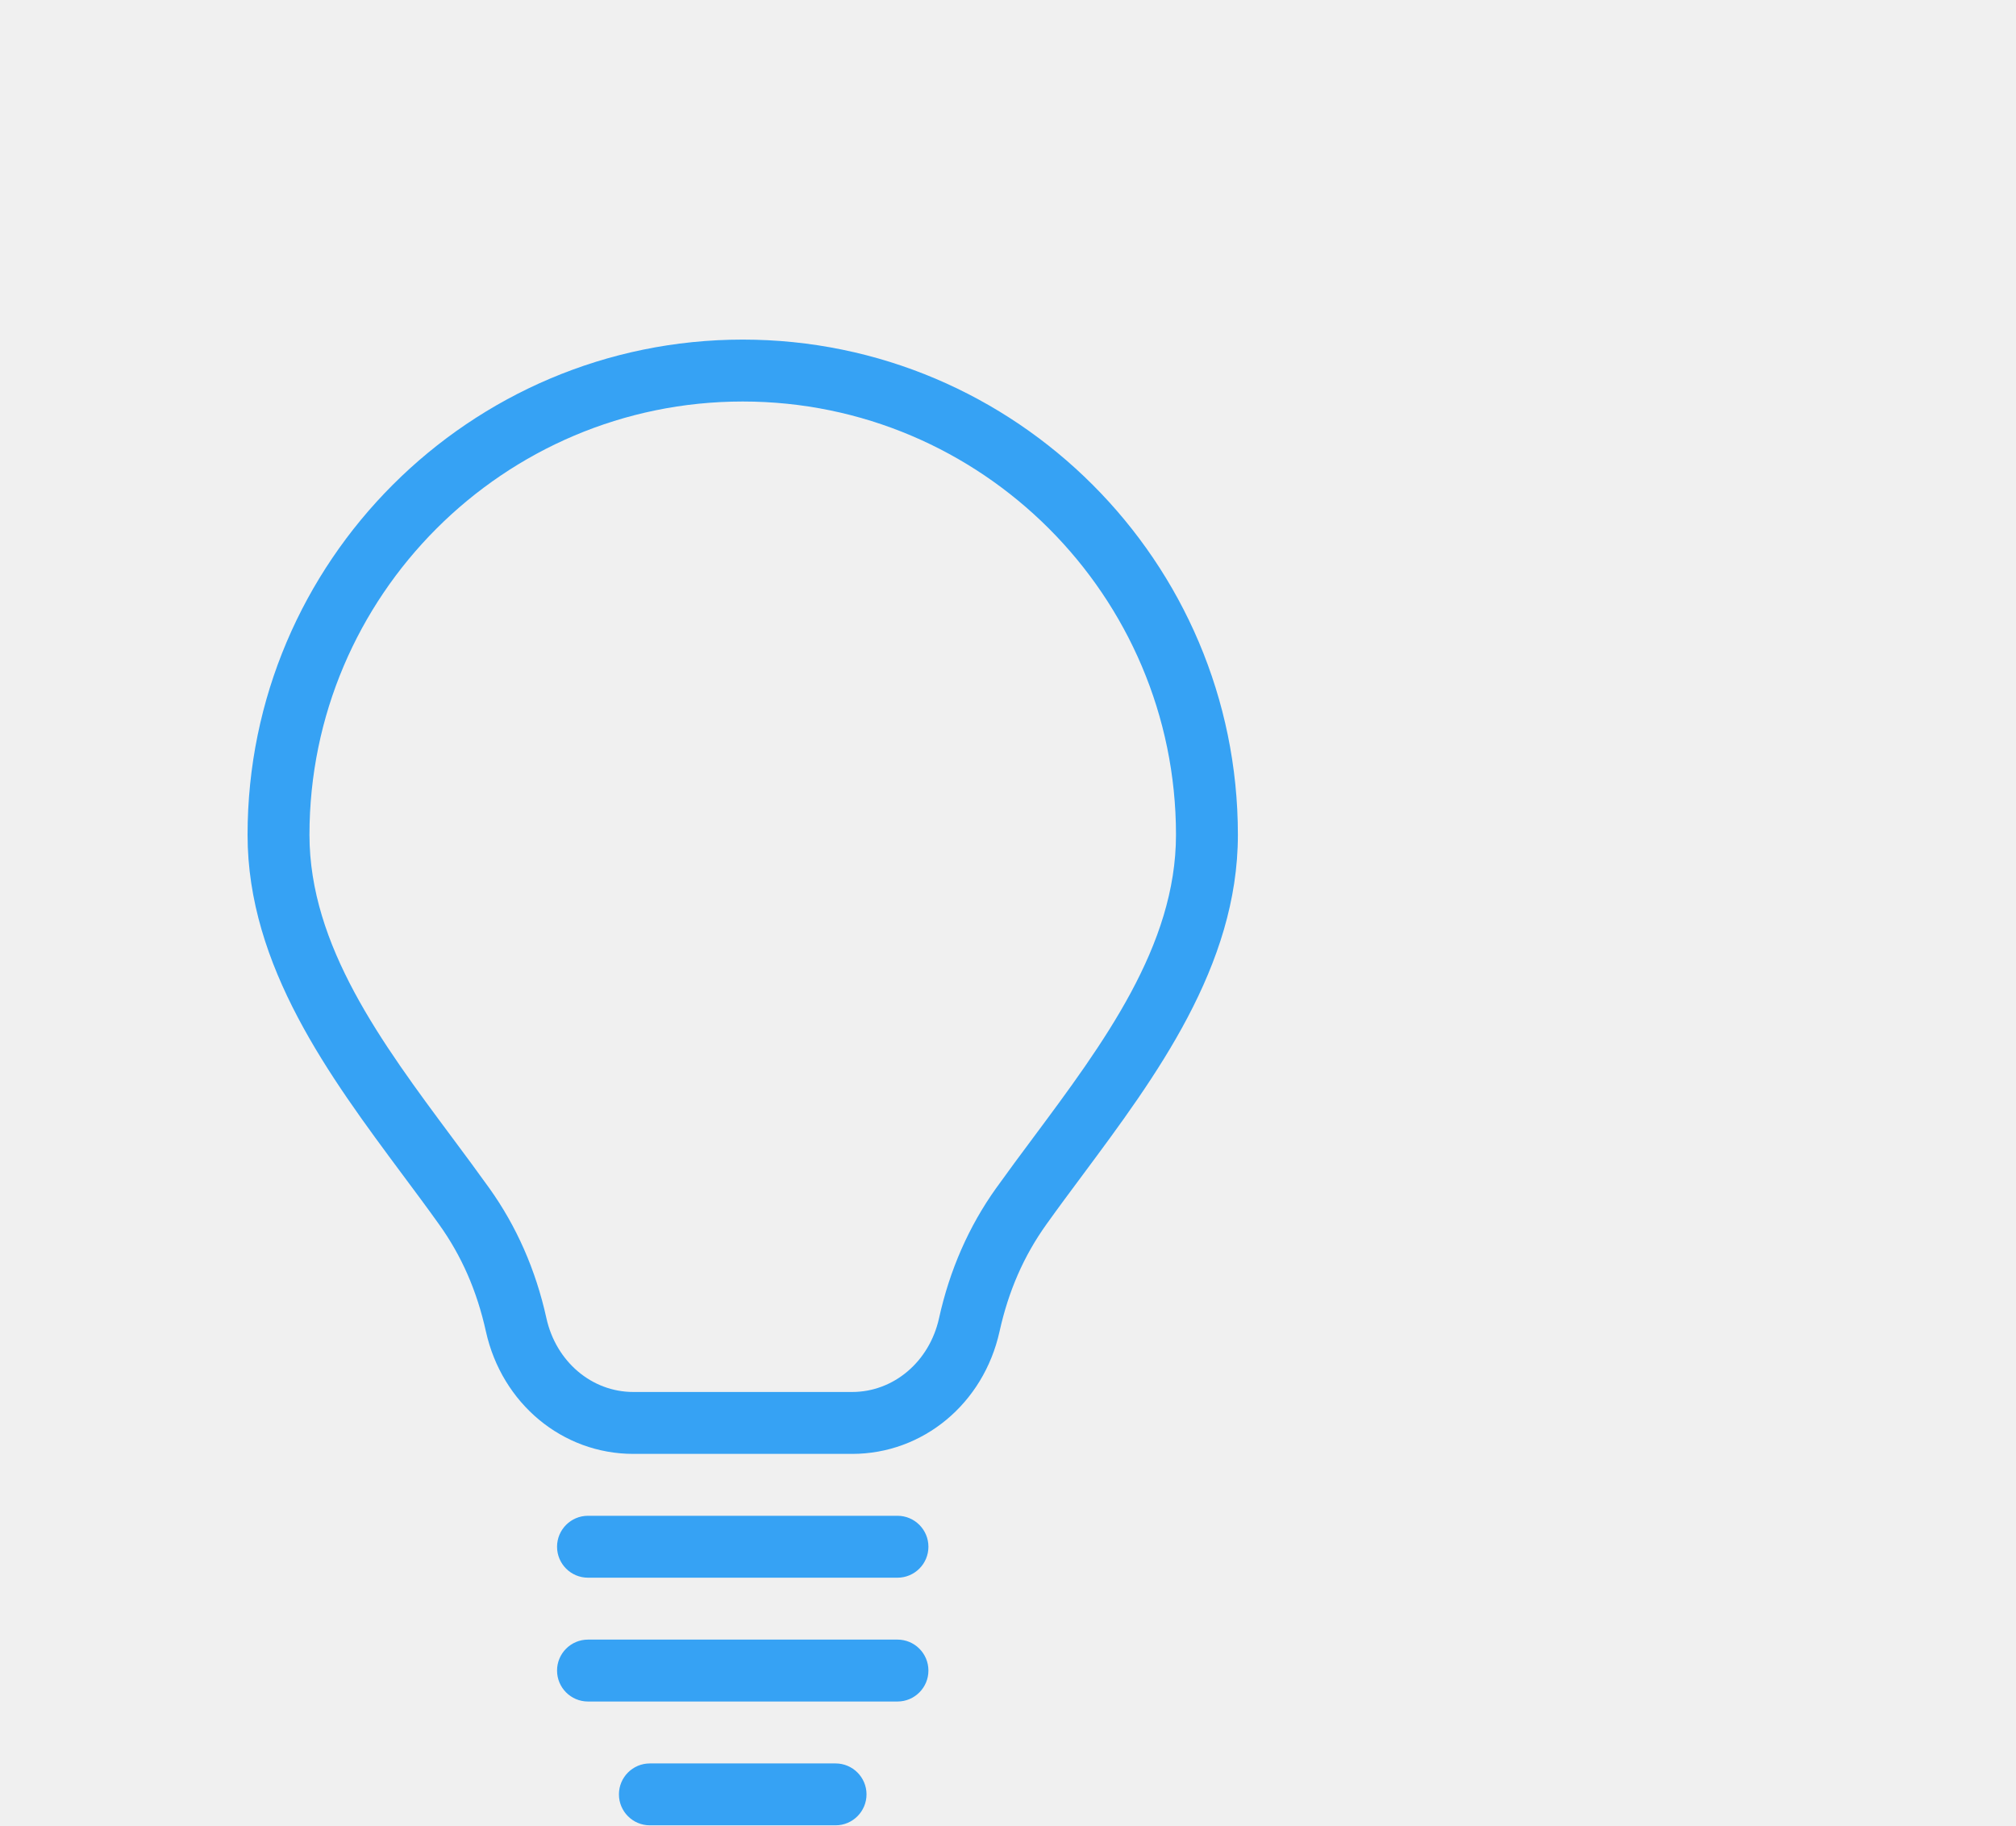
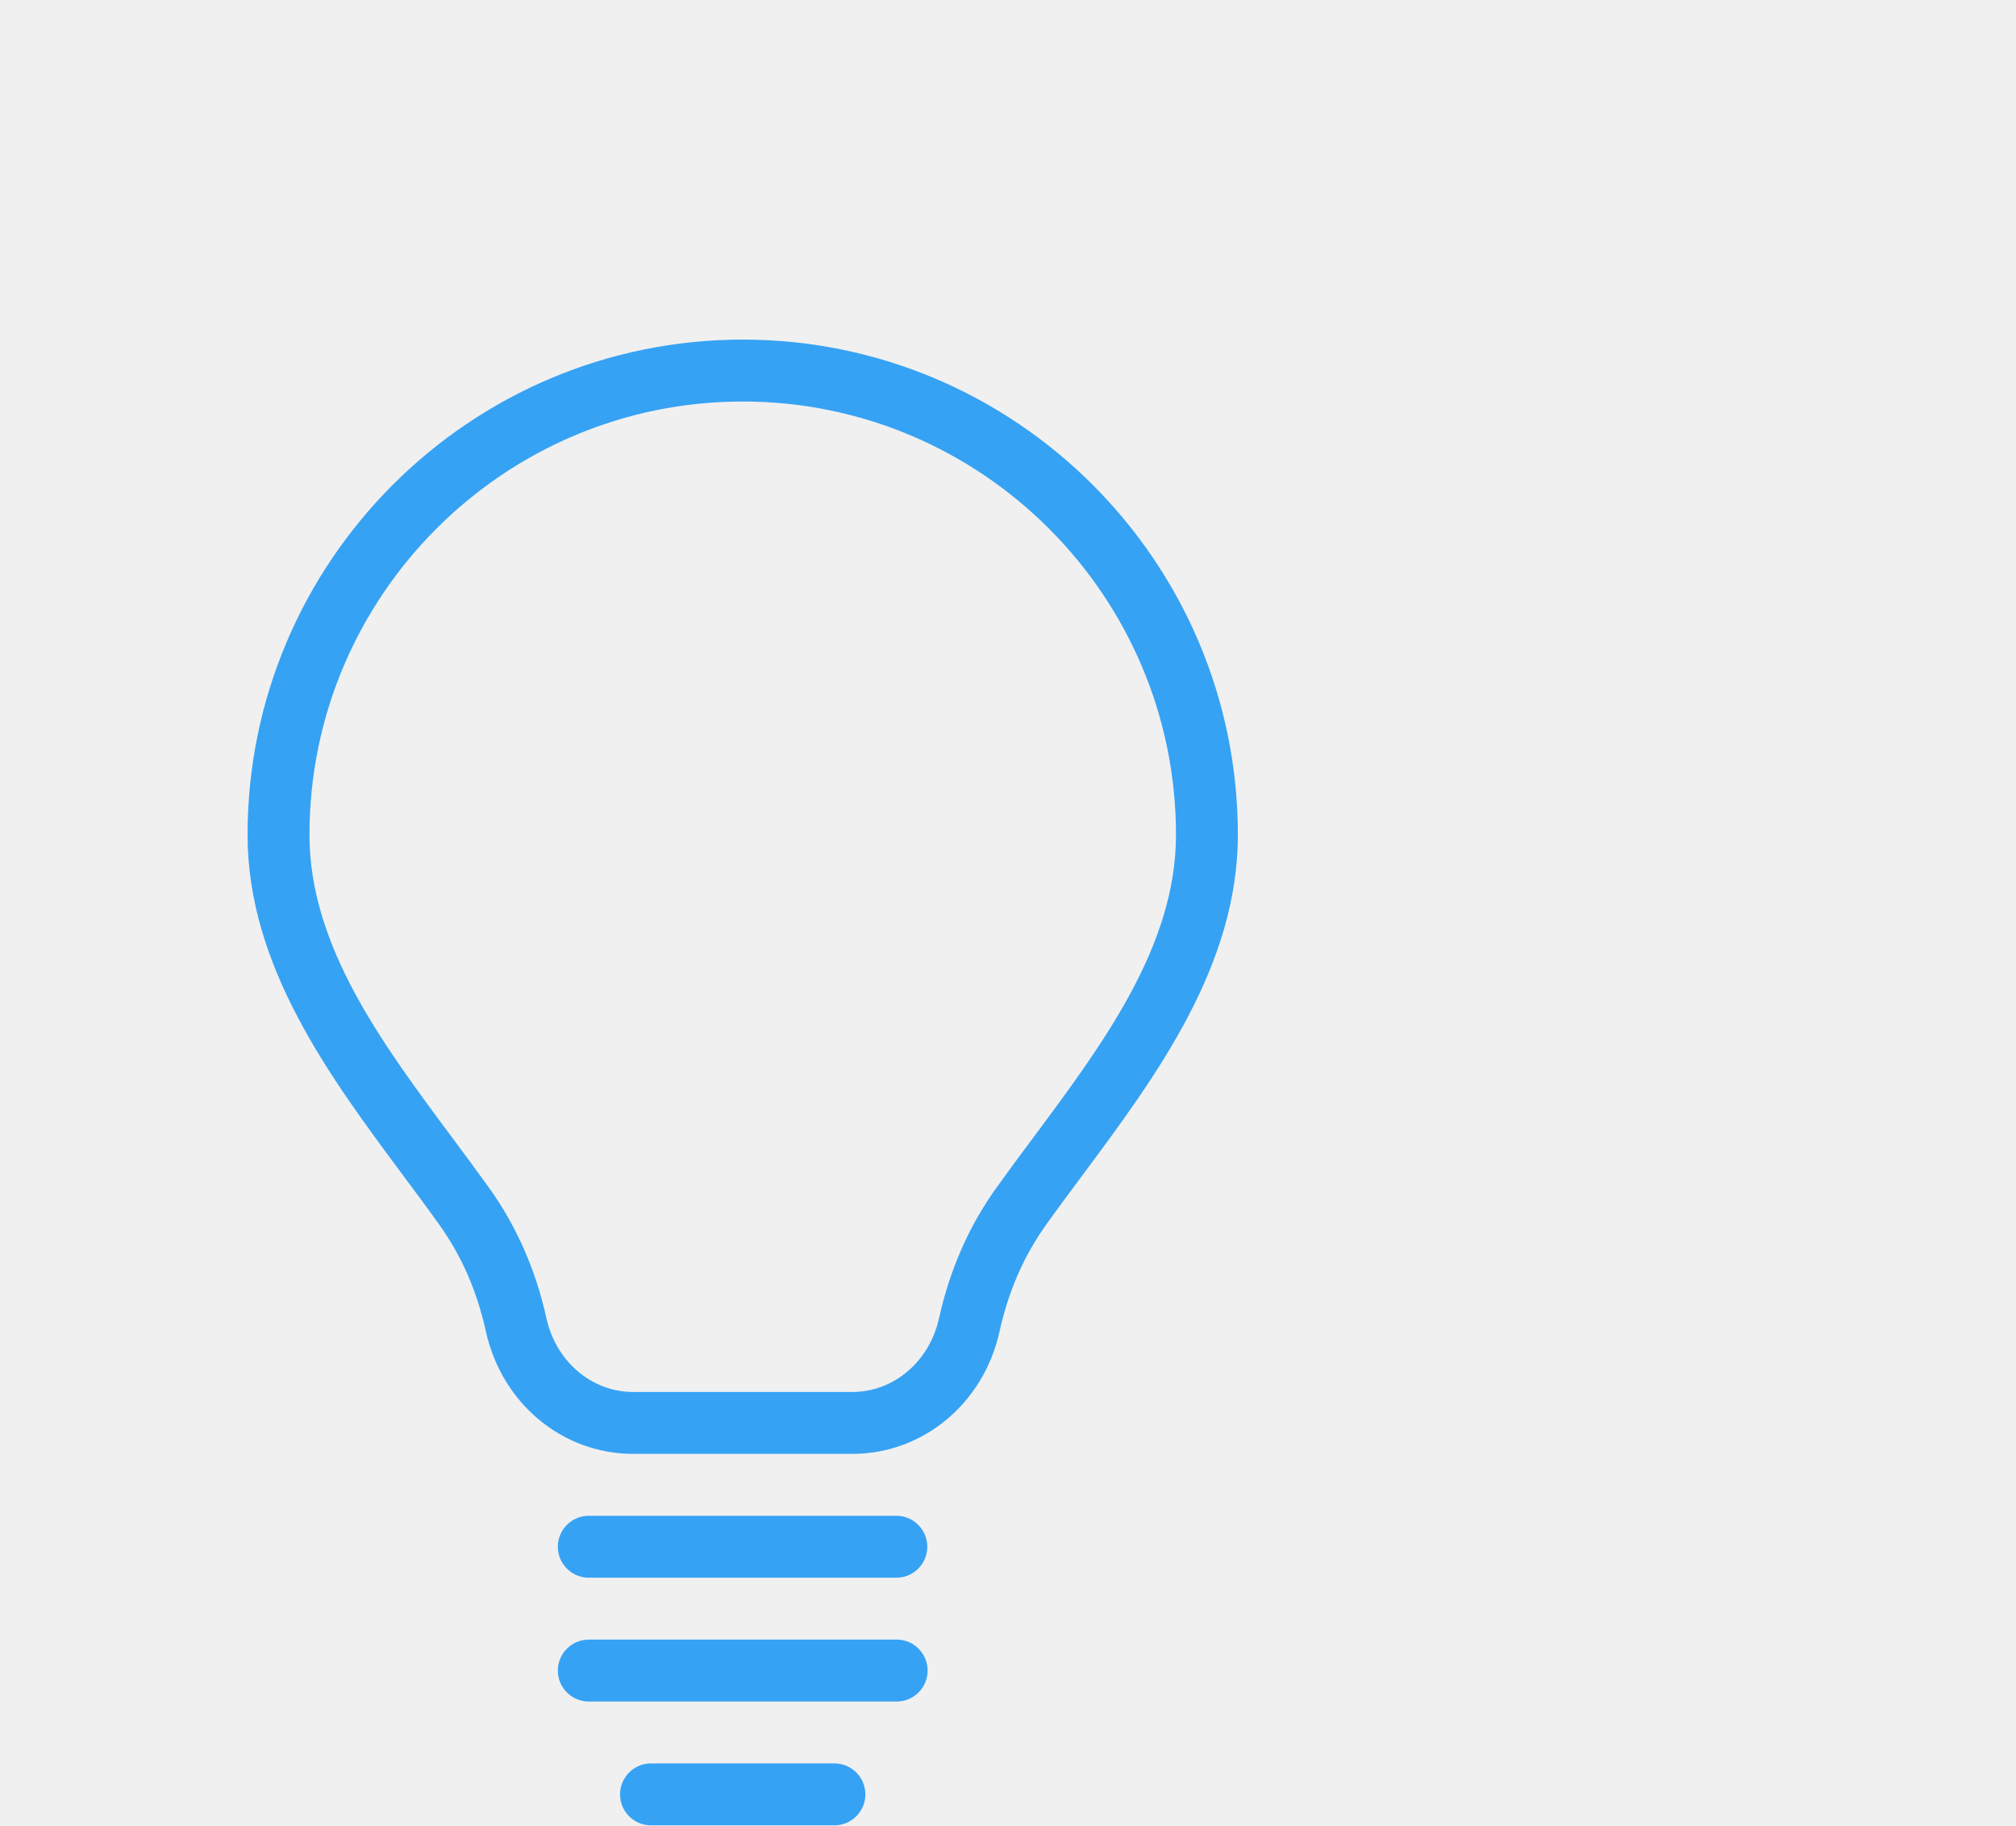
- <svg xmlns="http://www.w3.org/2000/svg" width="95" height="86" viewBox="0 0 95 86" fill="none">
-   <g clip-path="url(#clip0)">
-     <path d="M34.999 16C22.134 16 11.666 26.468 11.666 39.333C11.666 45.526 15.545 50.737 18.966 55.34C19.553 56.127 20.133 56.906 20.687 57.682C21.752 59.167 22.475 60.821 22.898 62.734C23.651 66.129 26.506 68.5 29.843 68.5L40.156 68.5C43.493 68.5 46.348 66.132 47.101 62.734C47.524 60.82 48.247 59.17 49.312 57.682C49.866 56.906 50.446 56.127 51.032 55.34C54.454 50.737 58.333 45.525 58.333 39.333C58.333 26.468 47.865 16 34.999 16ZM48.69 53.599C48.092 54.401 47.503 55.194 46.937 55.985C45.657 57.776 44.753 59.832 44.251 62.104C43.799 64.154 42.113 65.583 40.156 65.583L29.843 65.583C27.886 65.583 26.2 64.154 25.748 62.104C25.246 59.829 24.339 57.773 23.061 55.985C22.496 55.197 21.907 54.401 21.309 53.599C18.001 49.154 14.583 44.56 14.583 39.333C14.583 28.078 23.741 18.917 34.999 18.917C46.258 18.917 55.416 28.078 55.416 39.333C55.416 44.56 51.998 49.154 48.69 53.599Z" fill="#36A2F4" />
-     <path d="M42.292 71.416L27.708 71.416C26.903 71.416 26.25 72.07 26.25 72.875C26.25 73.68 26.903 74.333 27.708 74.333L42.292 74.333C43.097 74.333 43.75 73.68 43.75 72.875C43.75 72.07 43.097 71.416 42.292 71.416Z" fill="#36A2F4" />
-     <path d="M42.292 77.25L27.708 77.25C26.903 77.25 26.25 77.903 26.25 78.708C26.25 79.513 26.903 80.167 27.708 80.167L42.292 80.167C43.097 80.167 43.75 79.513 43.75 78.708C43.75 77.903 43.097 77.25 42.292 77.25Z" fill="#36A2F4" />
-     <path d="M39.374 83.084L30.624 83.084C29.819 83.084 29.166 83.737 29.166 84.542C29.166 85.347 29.819 86 30.624 86L39.374 86C40.179 86 40.833 85.347 40.833 84.542C40.833 83.737 40.179 83.084 39.374 83.084Z" fill="#36A2F4" />
+ <svg xmlns="http://www.w3.org/2000/svg" width="95" height="86" fill="none">
+   <g clip-path="url(#clip0)" fill="#36A2F4">
+     <path d="M35 16c-12.866 0-23.334 10.468-23.334 23.333 0 6.193 3.88 11.404 7.3 16.007.587.787 1.167 1.566 1.721 2.342 1.065 1.485 1.788 3.139 2.211 5.052.753 3.395 3.608 5.766 6.945 5.766h10.313c3.337 0 6.192-2.368 6.945-5.766.423-1.914 1.146-3.564 2.21-5.052.555-.776 1.135-1.555 1.721-2.342 3.422-4.603 7.3-9.815 7.3-16.007C58.333 26.468 47.866 16 35 16zm13.69 37.599c-.598.802-1.187 1.595-1.753 2.386-1.28 1.79-2.184 3.847-2.686 6.119-.452 2.05-2.138 3.48-4.095 3.48H29.843c-1.957 0-3.643-1.43-4.095-3.48-.502-2.275-1.409-4.331-2.687-6.12A171.202 171.202 0 0021.31 53.6C18 49.154 14.583 44.56 14.583 39.333c0-11.255 9.158-20.416 20.416-20.416 11.259 0 20.417 9.161 20.417 20.416 0 5.227-3.418 9.82-6.726 14.266zM42.292 71.416H27.708a1.459 1.459 0 000 2.917h14.584a1.459 1.459 0 000-2.916zM42.292 77.25H27.708a1.459 1.459 0 000 2.917h14.584a1.459 1.459 0 000-2.917zM39.374 83.084h-8.75a1.459 1.459 0 000 2.916h8.75a1.459 1.459 0 000-2.916z" />
  </g>
  <defs>
    <clipPath id="clip0">
-       <rect width="70" height="70" fill="white" transform="translate(0 16)" />
+       <path fill="#fff" transform="translate(0 16)" d="M0 0h70v70H0z" />
    </clipPath>
  </defs>
</svg>
